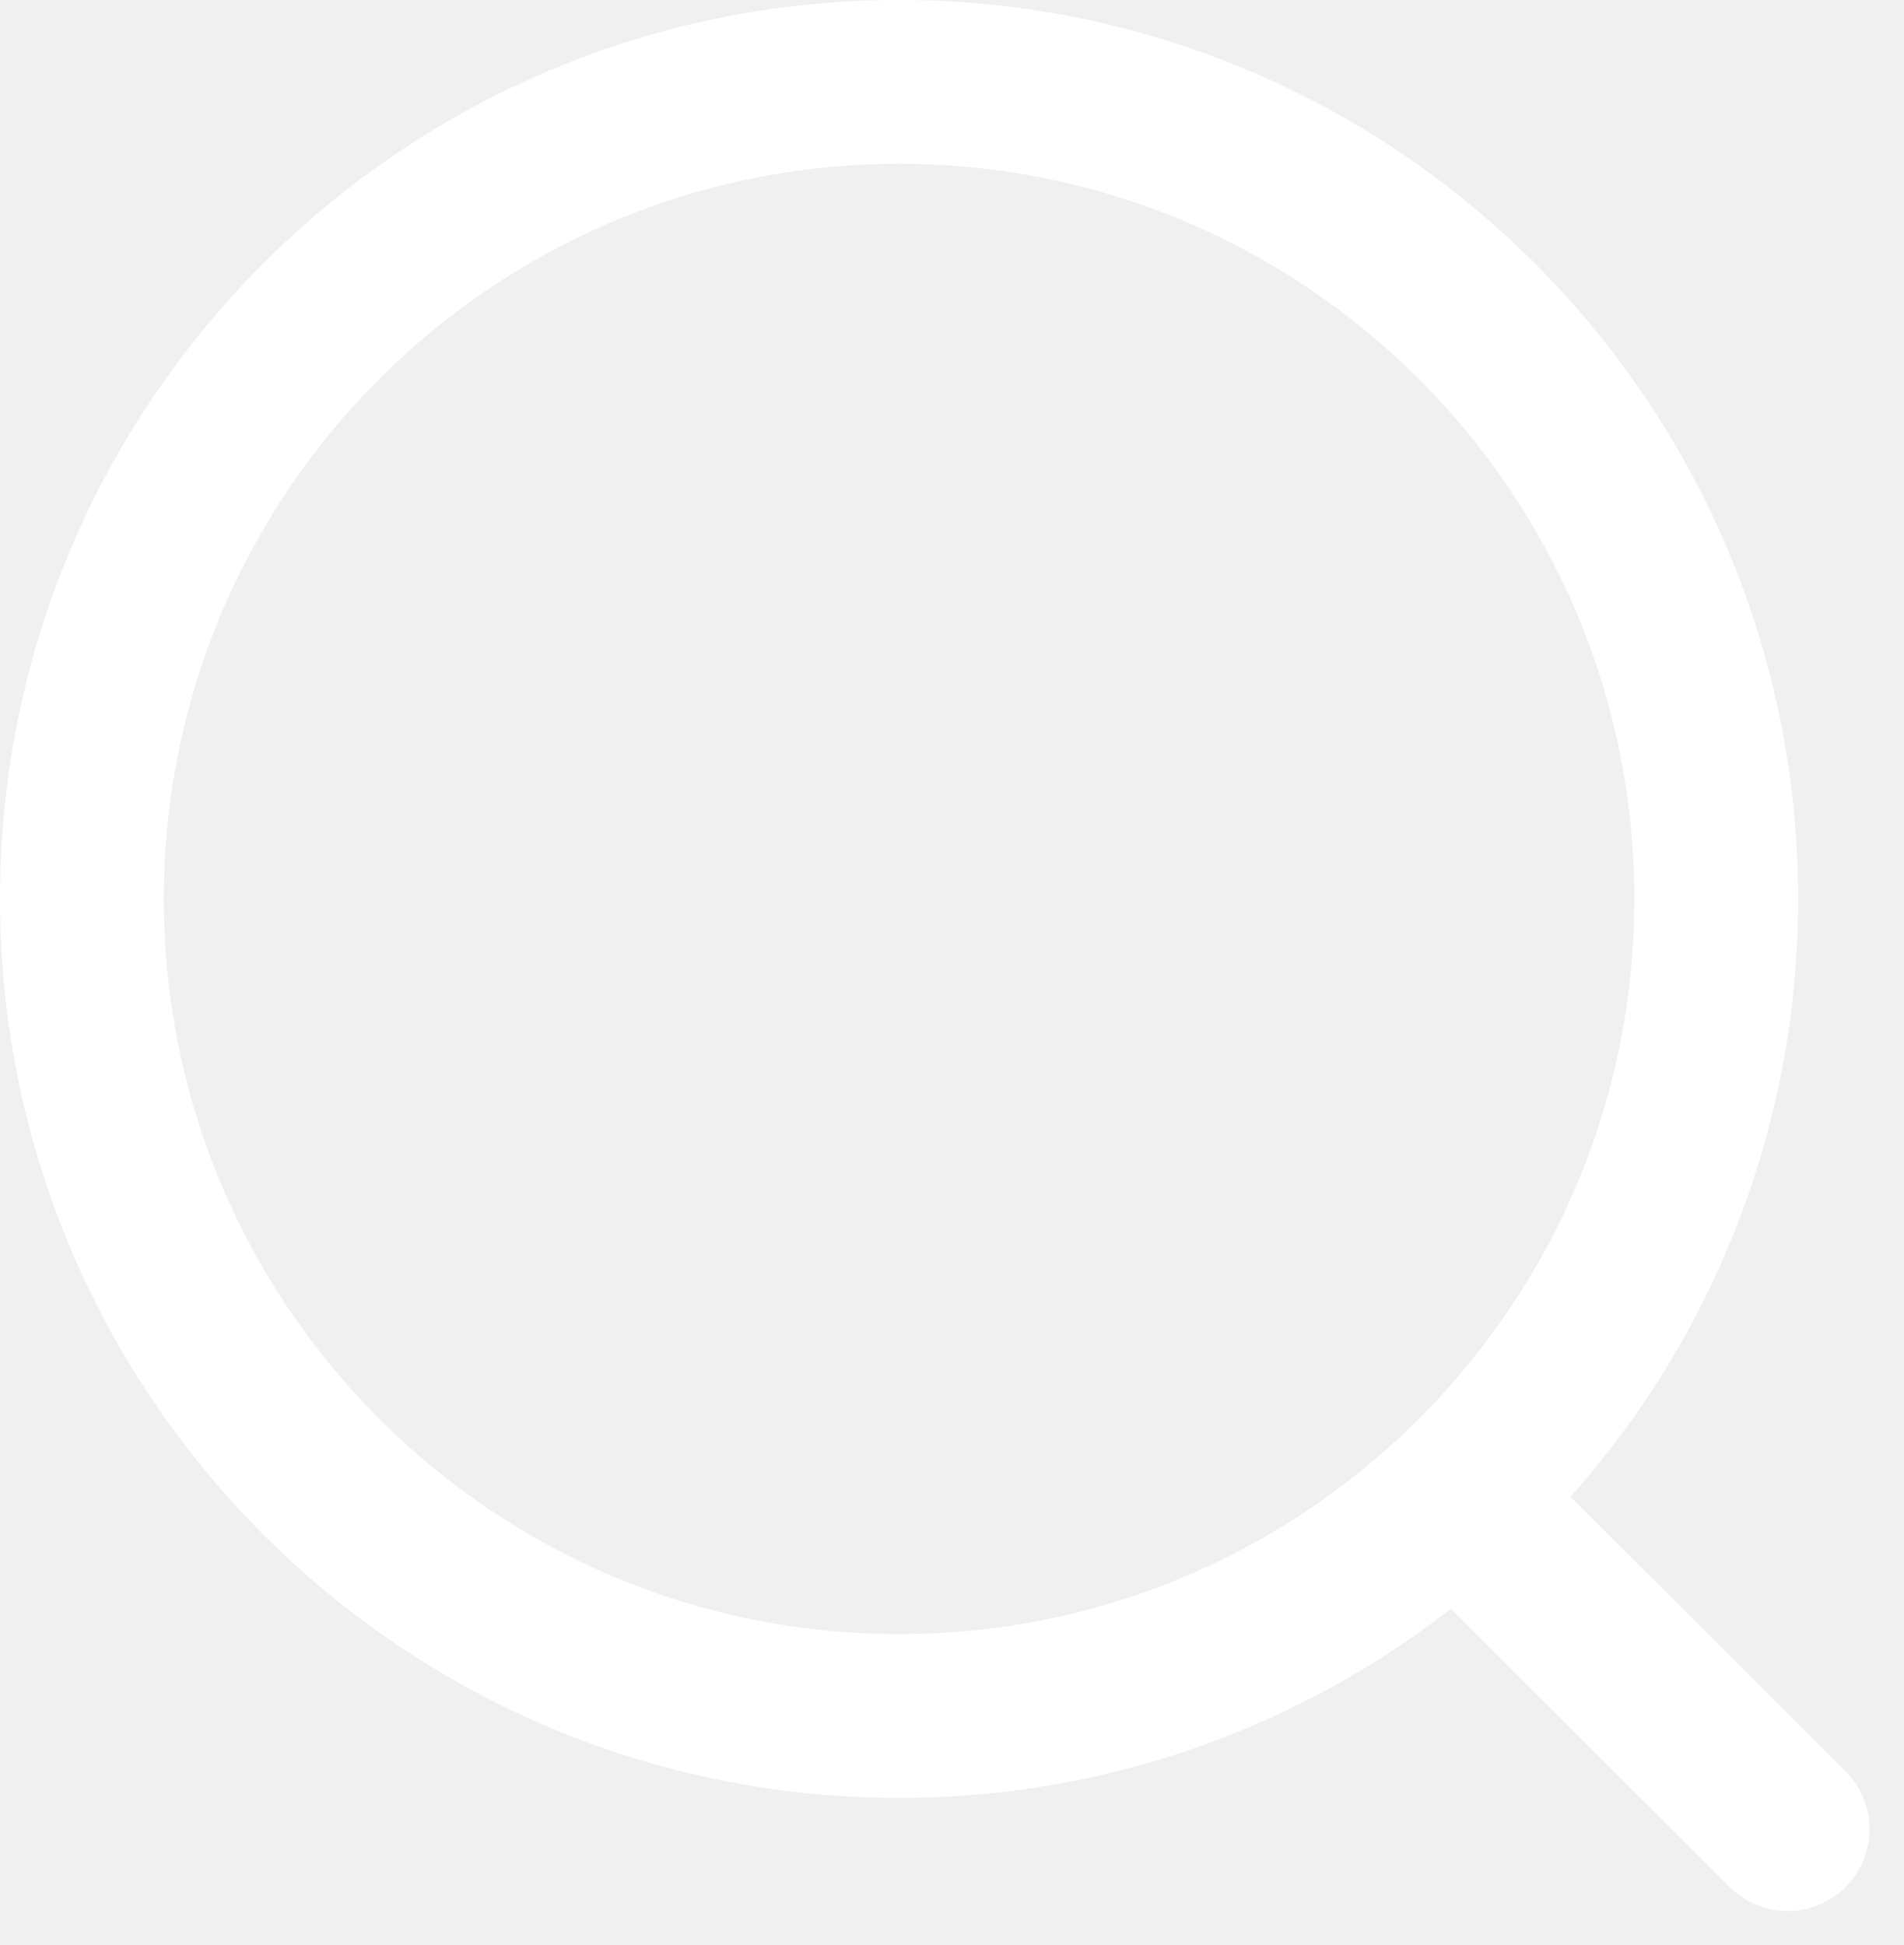
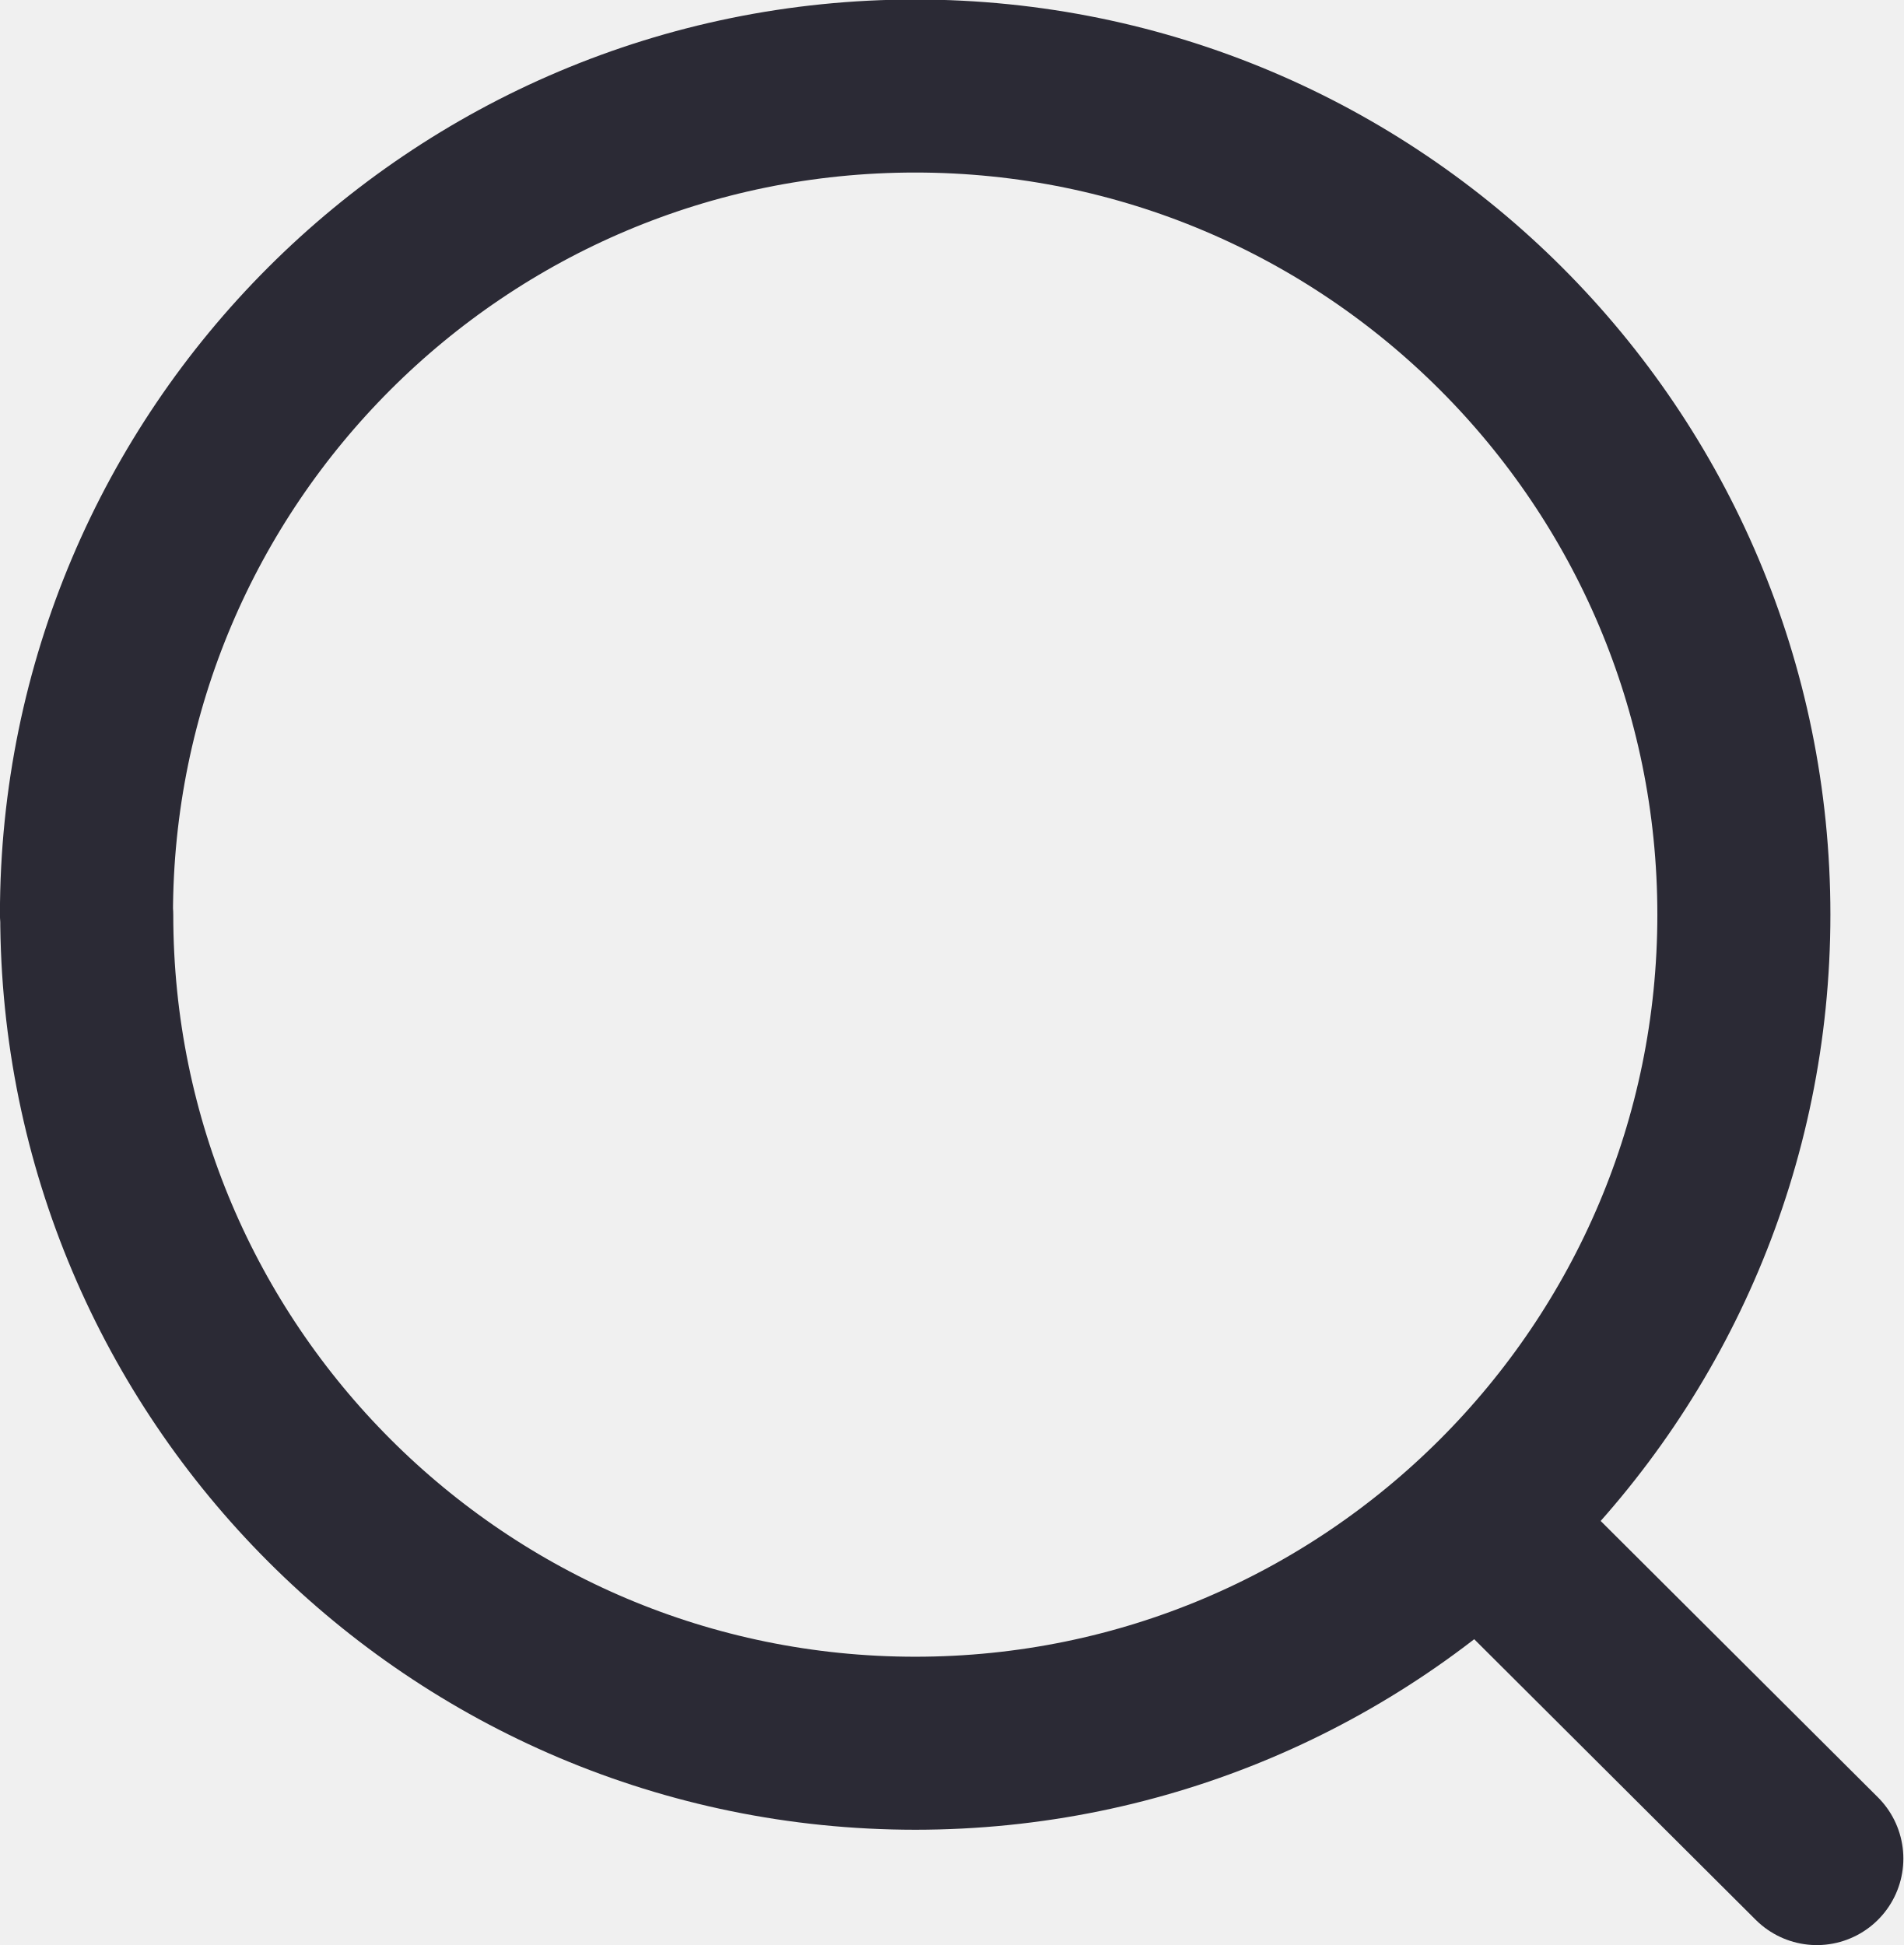
- <svg xmlns="http://www.w3.org/2000/svg" width="17.429" height="17.811" viewBox="0 0 17.429 17.811">
+ <svg xmlns="http://www.w3.org/2000/svg" width="13.201" height="13.49" viewBox="0 0 13.201 13.49">
  <defs>
    <style>
      .cls-1 {
        fill: none;
-         stroke: #fff;
+         stroke: #2b2a35;
        stroke-linecap: round;
        stroke-linejoin: round;
-         stroke-width: 1.5px;
+         stroke-width: 1.2px;
      }
    </style>
  </defs>
-   <g id="search-2036105" transform="translate(-0.028 -0.028)">
-     <circle id="Ellipse_2518" data-name="Ellipse 2518" class="cls-1" cx="7.482" cy="7.482" r="7.482" transform="translate(0.778 0.778)" />
-     <line id="Line_192" data-name="Line 192" class="cls-1" x2="2.933" y2="2.926" transform="translate(13.463 13.852)" />
-   </g>
+   <path id="Union_56" data-name="Union 56" class="cls-1" d="M19056.742,12343.044l2.256,2.249Zm-9.744-4.3a5.747,5.747,0,1,1,5.748,5.749A5.747,5.747,0,0,1,19047,12338.748Z" transform="translate(-19046.398 -12332.402)" />
</svg>
